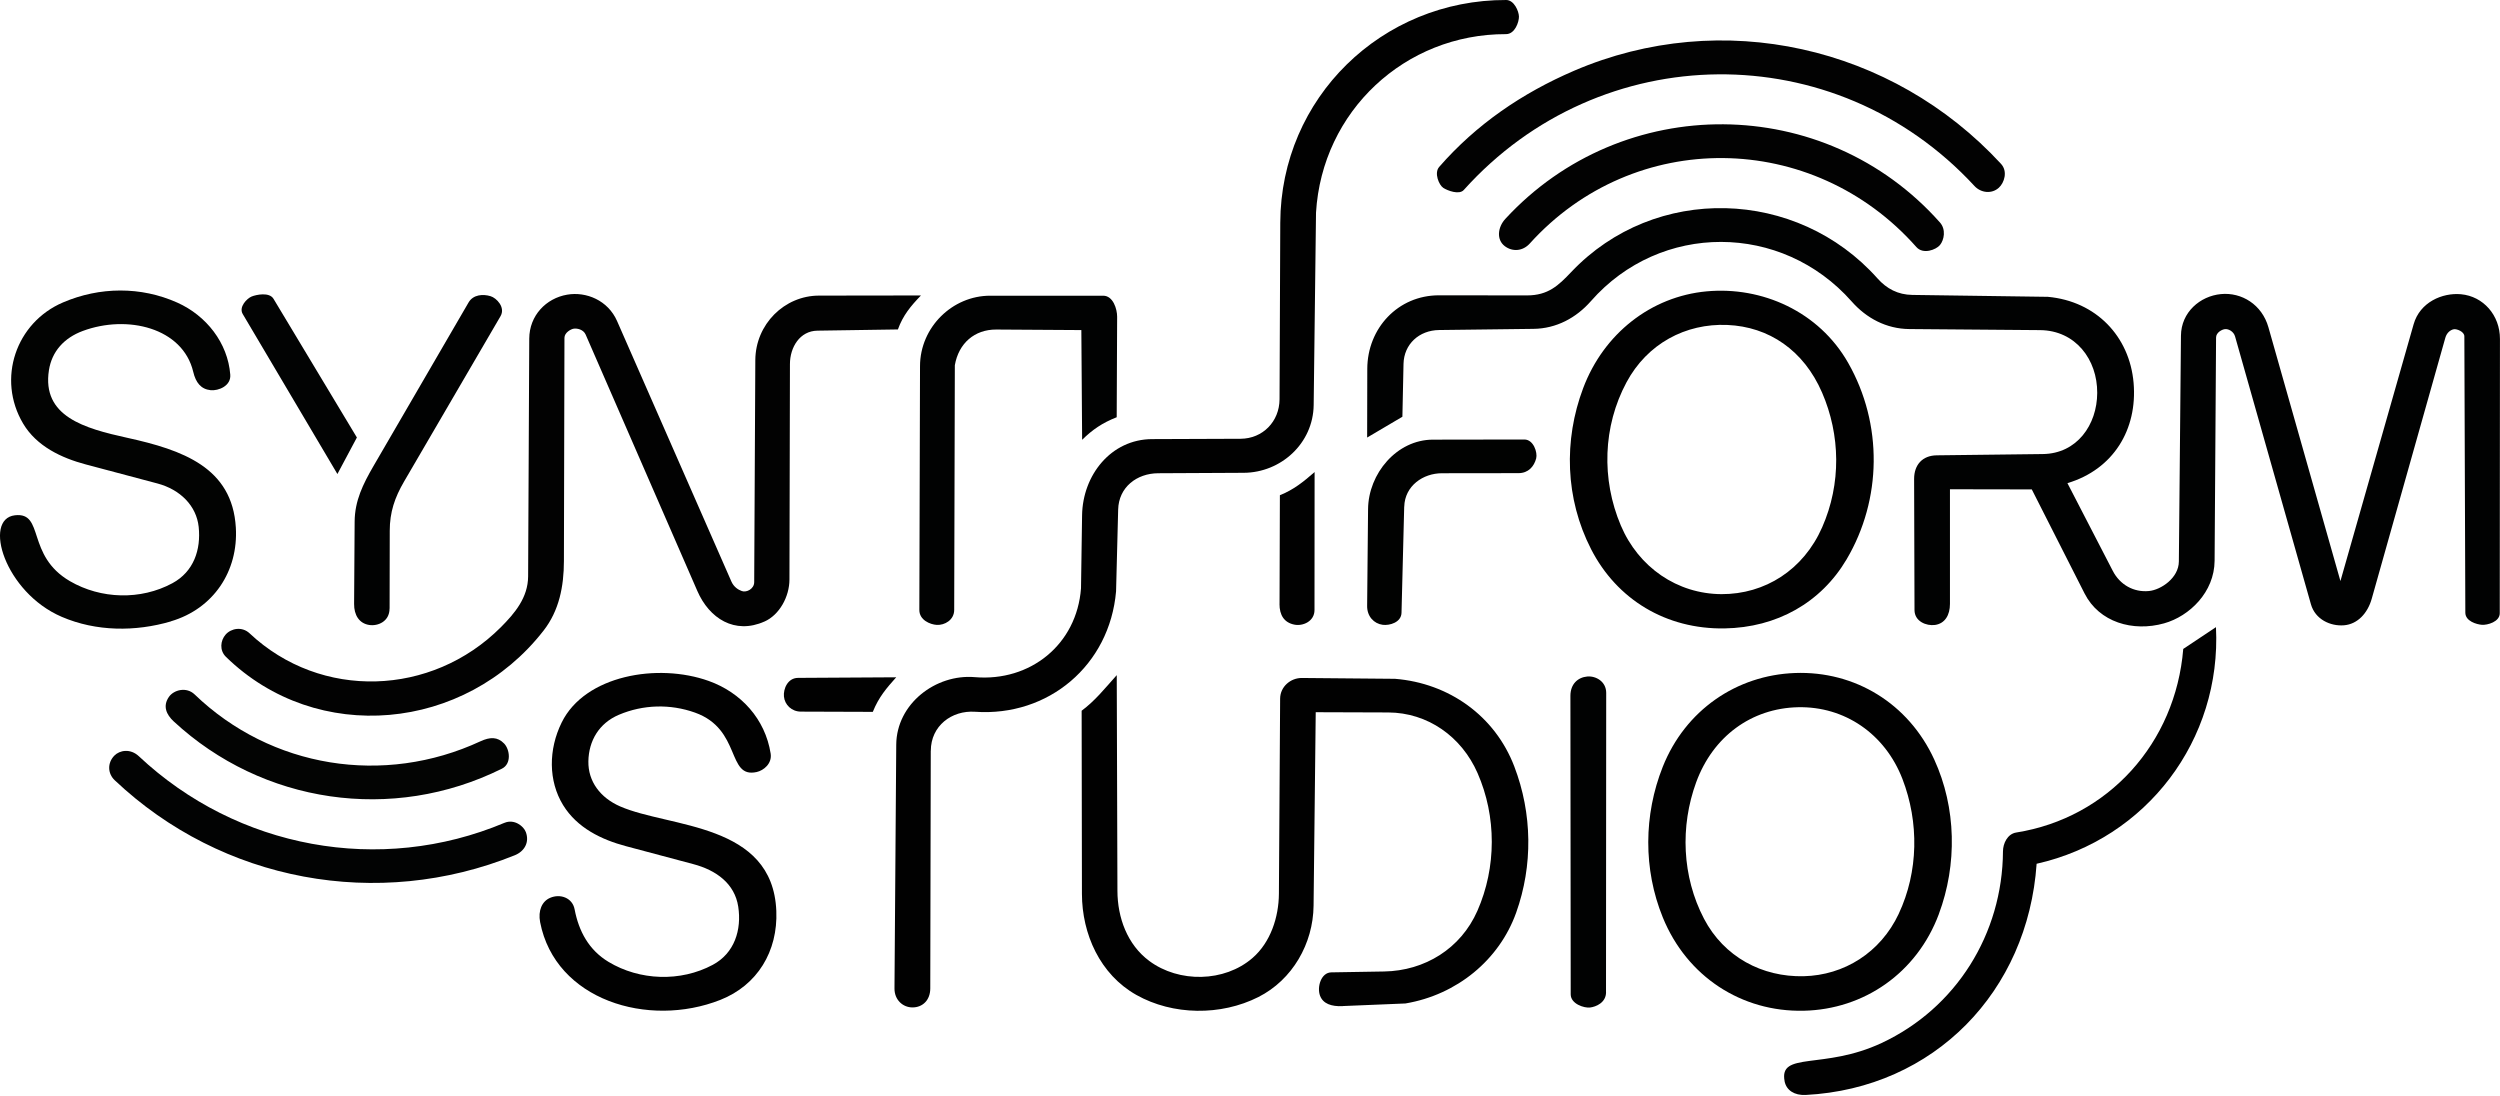
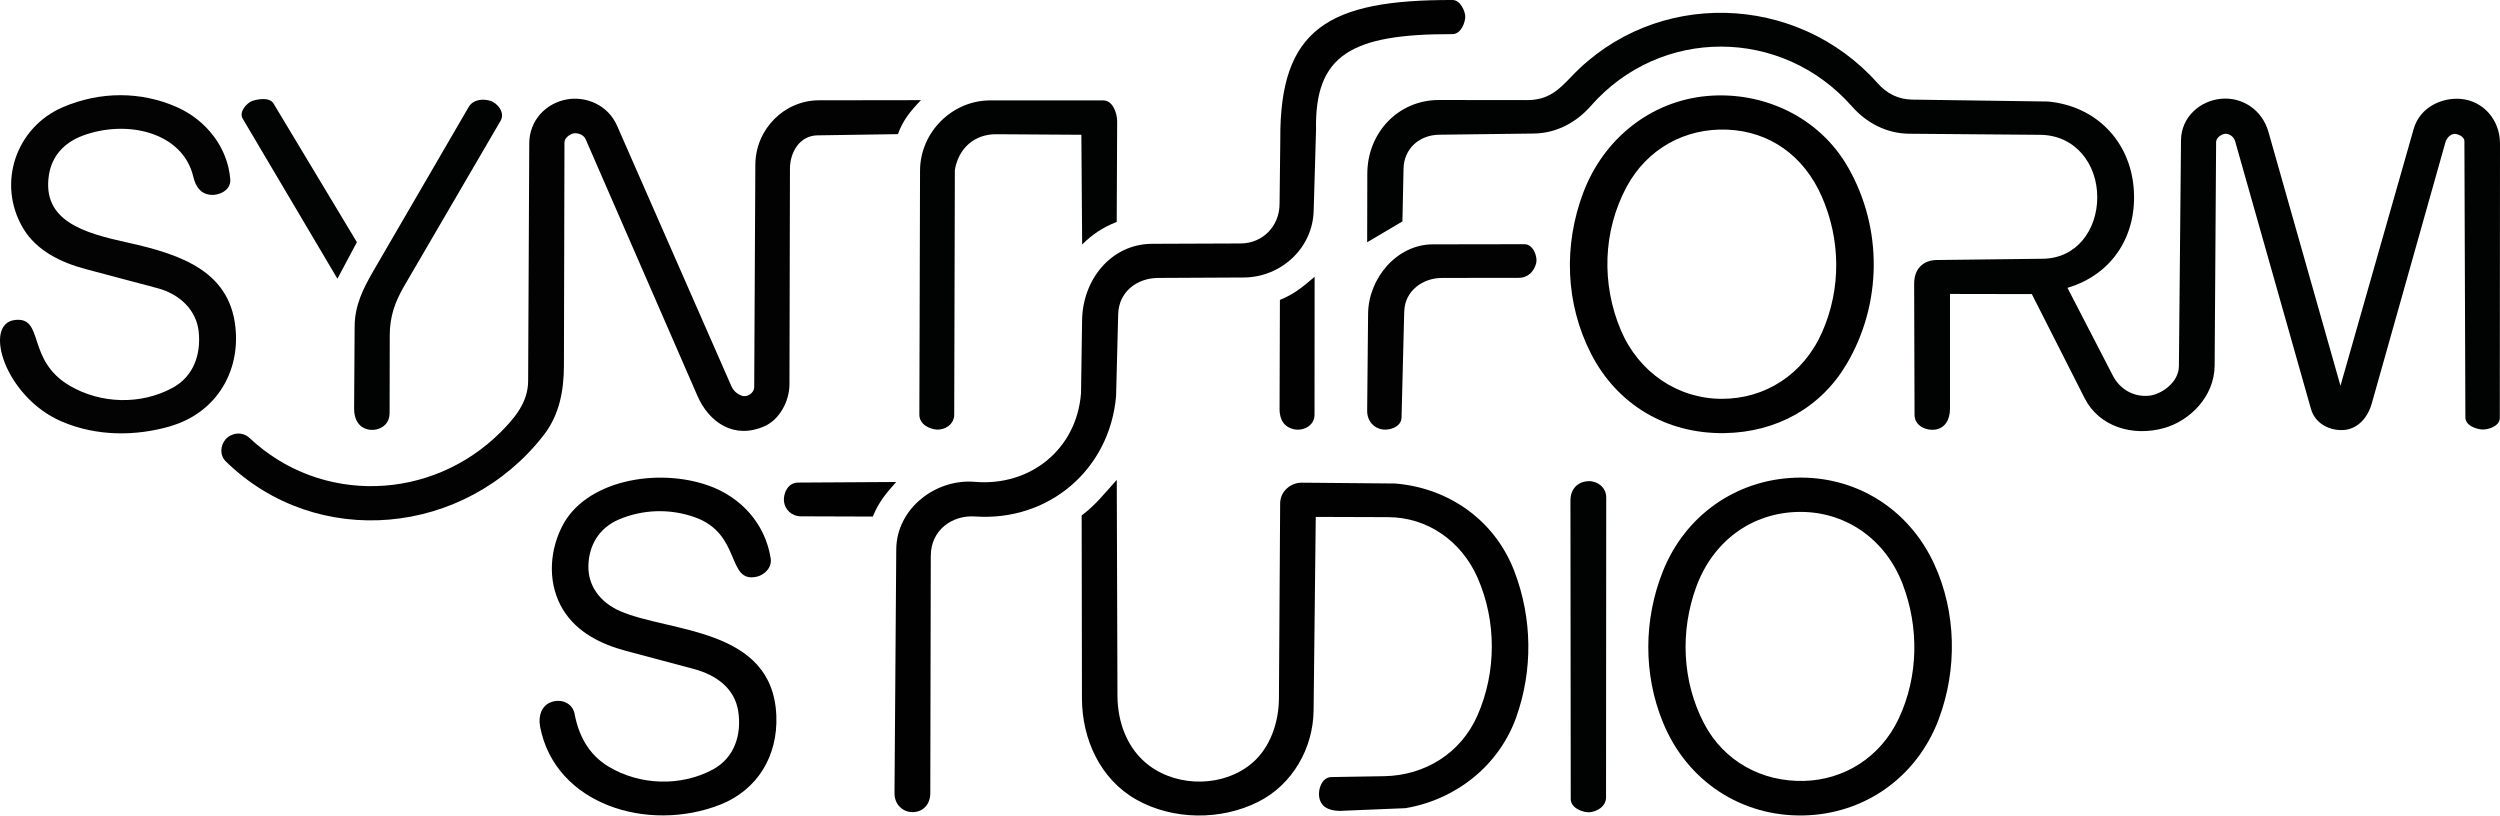
- <svg xmlns="http://www.w3.org/2000/svg" id="Vrstva_1" viewBox="0 0 512 224.26">
+ <svg xmlns="http://www.w3.org/2000/svg" id="Vrstva_1" version="1.1" viewBox="0 0 511.99 167.01">
  <defs>
-     <style>.cls-1{fill:#010202;}.cls-2{fill:#010101;}.cls-3{fill:#030403;}.cls-4{fill:#010201;}.cls-5{fill:#020302;}.cls-6{fill:#020202;}.cls-7{fill:#020303;}</style>
+     <style>
+       .st0 {
+         fill: #010101;
+       }
+ 
+       .st1 {
+         fill: #020302;
+       }
+ 
+       .st2 {
+         fill: #010201;
+       }
+ 
+       .st3 {
+         fill: #020202;
+       }
+ 
+       .st4 {
+         fill: #020303;
+       }
+ 
+       .st5 {
+         fill: #010202;
+       }
+     </style>
  </defs>
  <g id="Generativní_objekt">
-     <path class="cls-1" d="M426.93,121.56l-10.82-21.33-16.76-.03v23.48c0,2.27-1.01,4.02-3.06,4.31-1.75.24-4.19-.71-4.2-3.05l-.08-26.86c0-2.91,1.73-4.8,4.64-4.83l21.71-.26c7.01-.08,11.12-5.99,11.15-12.51.04-6.85-4.44-12.81-11.71-12.87l-26.77-.22c-4.72-.04-8.8-2.24-11.8-5.64-14.33-16.23-39.18-16.29-53.41-.08-3.01,3.43-7.09,5.63-11.76,5.68l-19.32.24c-4.12.05-7.21,2.9-7.3,6.93l-.23,10.83-7.22,4.26.03-14.07c.02-8.3,6.28-15.07,14.69-15.06l18.02.02c4.34,0,6.45-2.04,9.05-4.78,17.14-18.1,46.24-17.23,62.74,1.31,1.86,2.09,4.17,3.33,7.13,3.37l27.76.39c9.87.91,16.73,8.1,17.55,17.62s-4.12,17.72-13.55,20.54l9.29,17.97c1.46,2.83,4.28,4.43,7.42,4.12,2.45-.24,6.08-2.67,6.11-6.04l.43-46.25c.04-4.81,3.92-8.11,8.18-8.52s8.41,2.15,9.73,6.79l14.75,51.98,14.99-52.59c1.29-4.53,5.89-6.5,9.7-6.15,4.56.42,7.99,4.29,7.98,9.16l-.04,56.16c0,1.79-2.55,2.46-3.65,2.38s-3.39-.74-3.4-2.48l-.2-56.6c0-.97-1.57-1.56-2.16-1.45-.66.12-1.44.68-1.74,1.76l-15.06,53.4c-.85,3.03-2.93,5.25-5.7,5.47s-5.88-1.2-6.76-4.3l-15.54-54.86c-.3-1.04-1.36-1.56-2.03-1.5s-1.86.71-1.86,1.73l-.3,45.71c-.04,6.43-5.15,11.37-10.34,12.82-6.41,1.8-13.31-.24-16.28-6.1Z" />
-     <path class="cls-6" d="M156.58,127.28c-6.12,2.74-11.33-.65-13.76-6.24l-22.88-52.52c-.46-1.05-1.74-1.31-2.43-1.21-.62.09-1.9.82-1.91,1.87l-.11,45.72c-.01,5.21-.98,10.16-4.17,14.25-16.09,20.67-46.41,23.56-65.04,5.38-1.38-1.35-1.13-3.35-.08-4.56,1.13-1.3,3.38-1.71,4.91-.27,14.61,13.74,37.31,12.94,51.47-1.25,2.84-2.85,5.56-6.06,5.58-10.42l.23-48.67c.02-4.75,3.46-8.27,7.75-9.01,3.92-.68,8.38,1.16,10.24,5.41l23.41,53.34c.48,1.09,1.37,1.68,2.14,1.95.97.35,2.52-.45,2.53-1.81l.23-45.48c.04-7.37,5.97-13.21,13.03-13.22l20.89-.03c-2.11,2.19-3.68,4.08-4.72,6.96l-16.48.25c-3.61.05-5.62,3.4-5.63,6.82l-.1,44.12c0,3.55-2.06,7.27-5.11,8.63Z" />
-     <path class="cls-2" d="M190.62,153.76l-.1,48.66c0,2.4-1.56,3.91-3.66,3.9-1.91,0-3.69-1.5-3.67-3.9l.36-49.91c.06-8.39,8.1-14.51,16.08-13.83,11.39.97,20.9-6.7,21.76-18.19l.22-14.95c.12-8.24,5.92-15.58,14.35-15.61l18.11-.07c4.54-.02,7.96-3.54,7.98-8.09l.15-36.17C262.3,20.04,283.01-.06,308.47,0c1.62,0,2.59,2.3,2.61,3.39s-.81,3.6-2.65,3.6c-20.67-.05-37.67,15.76-38.91,36.56l-.48,39.41c-.1,7.86-6.72,13.83-14.32,13.87l-17.52.09c-4.39.02-8.09,2.86-8.2,7.44l-.43,16.75c-1.31,15.13-13.85,25.71-28.88,24.66-4.77-.33-9.05,2.88-9.06,7.98Z" />
-     <path class="cls-2" d="M275.02,206.06c-2.38.1-4.06-.5-4.68-2.15-.65-1.73.19-4.74,2.32-4.77l10.81-.18c8.33-.14,15.7-4.69,19.1-12.42,3.92-8.9,3.93-19.32.04-28.2-3.3-7.52-10.24-12.4-18.31-12.43l-14.84-.05-.44,39.64c-.09,7.76-4.33,15.17-11.3,18.69-7.68,3.88-17.51,3.78-24.98-.42s-11.14-12.49-11.16-20.69l-.06-37.52c2.8-2.1,4.59-4.39,7.19-7.29l.14,44.19c.02,5.45,2,10.99,6.53,14.35,6.06,4.5,15.37,4.38,21.13-.61,3.7-3.2,5.38-8.37,5.41-13.16l.25-39.97c.02-2.43,2.14-4.24,4.46-4.22l19.07.17c11.05.89,20.47,7.59,24.43,17.96,3.69,9.64,3.83,20.26.38,29.93s-12.11,16.82-22.68,18.6l-12.82.53Z" />
-     <path class="cls-2" d="M353.18,128.7c-11.95.19-22.03-5.89-27.33-16.24s-5.64-22.28-1.62-32.96c4.22-11.21,13.93-18.78,25.28-19.83s23,4.12,28.99,14.64c7.15,12.55,6.91,28-.31,40.23-5.25,8.89-14.3,13.99-25.01,14.16ZM373.18,107.99c3.94-8.95,3.73-18.93-.02-27.59s-10.89-13.5-19.42-13.85-16.39,3.83-20.64,11.76c-4.83,9.02-5.16,19.85-1.16,29.3,3.64,8.6,11.59,14.03,20.62,14.07,8.91.03,16.79-4.97,20.62-13.69Z" />
-     <path class="cls-2" d="M397.08,187.2c-4.52,12.1-15.36,19.53-27.68,19.8-12.73.28-23.94-7-28.87-19.14-4-9.84-3.91-20.96,0-30.81,4.62-11.62,15.13-18.79,27.11-19.22,12.21-.44,23.21,6.21,28.49,17.71,4.54,9.89,4.73,21.53.94,31.67ZM388.86,187.14c4.05-8.62,4.18-18.74.76-27.61-3.58-9.26-11.86-14.9-21.39-14.69-9.53.21-17.41,5.98-20.85,15.36-3.3,9.02-2.92,19.31,1.6,27.96,4.1,7.83,11.92,11.97,20.41,11.77,8.26-.19,15.72-4.82,19.47-12.78Z" />
-     <path class="cls-2" d="M158.99,186.55c.34,8.29-3.89,15.24-11.47,18.23-14.77,5.82-33.8.04-36.9-15.91-.46-2.38.38-4.28,2.04-4.99,2.11-.91,4.58.01,5.02,2.35.85,4.47,2.91,8.33,6.94,10.76,6.38,3.84,14.73,4.15,21.35.61,4.49-2.4,5.94-7.21,5.22-11.92s-4.49-7.46-9.21-8.71l-13.77-3.67c-5-1.33-10-3.72-12.89-8.42-3.03-4.94-3.02-11.39-.28-16.93,4.75-9.64,19.65-12.23,30.11-8.49,6.6,2.36,11.56,7.77,12.68,14.87.32,2.05-1.43,3.46-2.86,3.78-6.2,1.38-3.05-8.75-12.64-12.17-5.08-1.81-10.62-1.66-15.59.45-4.09,1.74-6.16,5.35-6.24,9.5s2.45,7.5,6.52,9.27c10.13,4.4,31.23,3.29,31.97,21.39Z" />
-     <path class="cls-5" d="M35.01,127.26c-7.27,2.14-15.31,2.1-22.36-.93C.95,121.31-3.55,106.29,3.06,105.53c6.11-.7,2.24,8.24,11.26,13.49,6.33,3.68,14.47,3.94,20.99.42,4.36-2.36,5.87-6.85,5.38-11.53-.46-4.34-3.79-7.65-8.43-8.89l-14.71-3.91c-4.95-1.32-10.05-3.7-12.82-8.37-5.42-9.15-1.48-20.68,8.17-24.8,7.52-3.22,15.93-3.31,23.42.04,5.93,2.66,10.34,8.24,10.84,14.76.18,2.3-2.42,3.33-4.02,3.17-1.99-.2-3.05-1.57-3.56-3.74-2.15-9.07-13.53-11.77-22.63-8.39-3.82,1.42-6.33,4.19-6.93,8.04-1.47,9.47,7.26,11.91,16.03,13.84,11.31,2.49,21.53,6.05,22.25,18.39.53,8.92-4.57,16.62-13.29,19.19Z" />
-     <path class="cls-2" d="M365.49,221.44c-1.21-6.19,8.02-2.28,19.88-7.84,15.27-7.15,24.74-22.36,24.84-39.25.01-1.6.9-3.56,2.72-3.85,18.86-3,32.63-18.33,34.2-37.6l6.7-4.46c1.16,23.04-14.16,43.38-36.73,48.46-1.79,26.12-20.95,45.99-47.32,47.35-2.26.1-3.93-.93-4.3-2.82Z" />
-     <path class="cls-6" d="M404.38,38.1c-28.56-30.92-76.63-30.35-104.6.81-.93,1.04-3.31.14-4.19-.43s-1.93-3.05-.85-4.29c7.61-8.73,17.01-15.13,27.63-19.7,30.26-13,65.16-5.08,87.44,19.07,1.43,1.55.66,3.89-.45,4.89-1.48,1.34-3.69,1.05-4.99-.36Z" />
-     <path class="cls-1" d="M221.46,67.6l-17.41-.11c-4.47-.03-7.73,2.83-8.5,7.31l-.13,50.1c0,2.09-1.98,3.17-3.56,3.08-1.37-.08-3.59-.99-3.58-3.07l.14-49.94c.02-7.96,6.63-14.41,14.37-14.41h23.14c2.04,0,2.86,2.73,2.86,4.31l-.09,20.58c-2.99,1.17-5,2.58-7.08,4.62l-.16-22.47Z" />
-     <path class="cls-6" d="M392.48,50.6c-21.21-23.97-57.81-24.4-79.19-.72-1.41,1.56-3.52,1.74-5.11.53-1.74-1.32-1.46-3.87.11-5.58,24.04-26.08,65.42-25.83,89.01.73,1.28,1.44.86,3.58,0,4.63-.79.95-3.43,1.98-4.82.41Z" />
-     <path class="cls-7" d="M103.31,168.52c2.02-.85,3.94.67,4.39,1.91.76,2.08-.29,3.92-2.26,4.72-28.06,11.34-59.96,5.43-81.94-15.35-1.45-1.37-1.55-3.53-.09-5.04,1.1-1.13,3.29-1.51,5.03.12,20.14,18.91,49.37,24.35,74.86,13.64Z" />
-     <path class="cls-1" d="M79.78,124.63c0,2.66-2.41,3.65-4.19,3.36-2.04-.33-3.09-2.03-3.07-4.32l.11-16.84c.03-4.31,1.73-7.7,3.84-11.35l19.49-33.53c.95-1.64,2.97-1.76,4.51-1.29,1.2.36,3.09,2.27,2.04,4.09l-19.75,33.86c-1.92,3.29-2.94,6.28-2.94,10.1l-.03,15.93Z" />
-     <path class="cls-3" d="M98.4,151.82c1.95-.91,3.49-.95,4.85.46,1.15,1.2,1.57,4.14-.47,5.15-22.41,11.13-49.04,7.15-67.21-9.69-1.5-1.39-2.28-3.14-.98-5.01,1-1.45,3.58-2.13,5.27-.51,15.65,15.06,38.72,18.8,58.55,9.59Z" />
-     <path class="cls-1" d="M328.92,203.2c0,2.15-2.08,3-3.28,3.14s-3.96-.73-3.96-2.7l-.06-61.13c0-2.43,1.53-3.78,3.44-3.96,1.76-.16,3.89,1.01,3.89,3.36l-.04,61.3Z" />
-     <path class="cls-4" d="M287.58,103.77l-.55,21.73c-.05,1.96-2.43,2.65-3.86,2.46-1.79-.24-3.21-1.73-3.18-3.88l.19-19.81c.07-7.28,5.87-14.22,13.28-14.23l18.73-.03c1.88,0,2.73,2.67,2.42,3.87-.43,1.65-1.6,3.02-3.62,3.02l-15.68.02c-3.85,0-7.61,2.57-7.72,6.85Z" />
-     <path class="cls-7" d="M73.09,89.6l-3.99,7.48-19.39-32.77c-.86-1.45.88-3.21,1.84-3.59s3.61-.94,4.46.47l17.08,28.41Z" />
-     <path class="cls-2" d="M262.05,123.67l.07-22.25c2.86-1.15,4.75-2.7,7.11-4.74l-.02,28.25c0,2.34-2.4,3.34-4.1,3-2.1-.41-3.08-1.93-3.07-4.27Z" />
-     <path class="cls-2" d="M178.75,145.79l-14.72-.05c-1.91,0-3.32-1.41-3.48-3.09-.15-1.56.76-3.81,2.89-3.82l20.1-.12c-1.97,2.22-3.55,4.01-4.79,7.08Z" />
+     <path class="st5" d="M426.93,81.56l-10.82-21.33-16.76-.03v23.48c0,2.27-1.01,4.02-3.06,4.31-1.75.24-4.19-.71-4.2-3.05l-.08-26.86c0-2.91,1.73-4.8,4.64-4.83l21.71-.26c7.01-.08,11.12-5.99,11.15-12.51.04-6.85-4.44-12.81-11.71-12.87l-26.77-.22c-4.72-.04-8.8-2.24-11.8-5.64-14.33-16.23-39.18-16.29-53.41-.08-3.01,3.43-7.09,5.63-11.76,5.68l-19.32.24c-4.12.05-7.21,2.9-7.3,6.93l-.23,10.83-7.22,4.26.03-14.07c.02-8.3,6.28-15.07,14.69-15.06l18.02.02c4.34,0,6.45-2.04,9.05-4.78,17.14-18.1,46.24-17.23,62.74,1.31,1.86,2.09,4.17,3.33,7.13,3.37l27.76.39c9.87.91,16.73,8.1,17.55,17.62s-4.12,17.72-13.55,20.54l9.29,17.97c1.46,2.83,4.28,4.43,7.42,4.12,2.45-.24,6.08-2.67,6.11-6.04l.43-46.25c.04-4.81,3.92-8.11,8.18-8.52s8.41,2.15,9.73,6.79l14.75,51.98,14.99-52.59c1.29-4.53,5.89-6.5,9.7-6.15,4.56.42,7.99,4.29,7.98,9.16l-.04,56.16c0,1.79-2.55,2.46-3.65,2.38s-3.39-.74-3.4-2.48l-.2-56.6c0-.97-1.57-1.56-2.16-1.45-.66.12-1.44.68-1.74,1.76l-15.06,53.4c-.85,3.03-2.93,5.25-5.7,5.47-2.77.22-5.88-1.2-6.76-4.3l-15.54-54.86c-.3-1.04-1.36-1.56-2.03-1.5s-1.86.71-1.86,1.73l-.3,45.71c-.04,6.43-5.15,11.37-10.34,12.82-6.41,1.8-13.31-.24-16.28-6.1h0Z" />
+     <path class="st3" d="M156.58,87.28c-6.12,2.74-11.33-.65-13.76-6.24l-22.88-52.52c-.46-1.05-1.74-1.31-2.43-1.21-.62.09-1.9.82-1.91,1.87l-.11,45.72c-.01,5.21-.98,10.16-4.17,14.25-16.09,20.67-46.41,23.56-65.04,5.38-1.38-1.35-1.13-3.35-.08-4.56,1.13-1.3,3.38-1.71,4.91-.27,14.61,13.74,37.31,12.94,51.47-1.25,2.84-2.85,5.56-6.06,5.58-10.42l.23-48.67c.02-4.75,3.46-8.27,7.75-9.01,3.92-.68,8.38,1.16,10.24,5.41l23.41,53.34c.48,1.09,1.37,1.68,2.14,1.95.97.35,2.52-.45,2.53-1.81l.23-45.48c.04-7.37,5.97-13.21,13.03-13.22l20.89-.03c-2.11,2.19-3.68,4.08-4.72,6.96l-16.48.25c-3.61.05-5.62,3.4-5.63,6.82l-.1,44.12c0,3.55-2.06,7.27-5.11,8.63h.01Z" />
+     <path class="st0" d="M190.62,113.76l-.1,48.66c0,2.4-1.56,3.91-3.66,3.9-1.91,0-3.69-1.5-3.67-3.9l.36-49.91c.06-8.39,8.1-14.51,16.08-13.83,11.39.97,20.9-6.7,21.76-18.19l.22-14.95c.12-8.24,5.92-15.58,14.35-15.61l18.11-.07c4.54-.02,7.96-3.54,7.98-8.09l.15-13.17C262.04,5.85,272.01-.06,297.47,0c1.62,0,2.59,2.3,2.61,3.39.02,1.09-.81,3.6-2.65,3.6-20.67-.05-28.2,4.22-27.91,19.56l-.48,16.41c-.1,7.86-6.72,13.83-14.32,13.87l-17.52.09c-4.39.02-8.09,2.86-8.2,7.44l-.43,16.75c-1.31,15.13-13.85,25.71-28.88,24.66-4.77-.33-9.05,2.88-9.06,7.98h0Z" />
+     <path class="st0" d="M275.02,166.06c-2.38.1-4.06-.5-4.68-2.15-.65-1.73.19-4.74,2.32-4.77l10.81-.18c8.33-.14,15.7-4.69,19.1-12.42,3.92-8.9,3.93-19.32.04-28.2-3.3-7.52-10.24-12.4-18.31-12.43l-14.84-.05-.44,39.64c-.09,7.76-4.33,15.17-11.3,18.69-7.68,3.88-17.51,3.78-24.98-.42s-11.14-12.49-11.16-20.69l-.06-37.52c2.8-2.1,4.59-4.39,7.19-7.29l.14,44.19c.02,5.45,2,10.99,6.53,14.35,6.06,4.5,15.37,4.38,21.13-.61,3.7-3.2,5.38-8.37,5.41-13.16l.25-39.97c.02-2.43,2.14-4.24,4.46-4.22l19.07.17c11.05.89,20.47,7.59,24.43,17.96,3.69,9.64,3.83,20.26.38,29.93s-12.11,16.82-22.68,18.6l-12.82.53v.02Z" />
+     <path class="st0" d="M353.18,88.7c-11.95.19-22.03-5.89-27.33-16.24s-5.64-22.28-1.62-32.96c4.22-11.21,13.93-18.78,25.28-19.83s23,4.12,28.99,14.64c7.15,12.55,6.91,28-.31,40.23-5.25,8.89-14.3,13.99-25.01,14.16ZM373.18,67.99c3.94-8.95,3.73-18.93-.02-27.59s-10.89-13.5-19.42-13.85-16.39,3.83-20.64,11.76c-4.83,9.02-5.16,19.85-1.16,29.3,3.64,8.6,11.59,14.03,20.62,14.07,8.91.03,16.79-4.97,20.62-13.69h0Z" />
+     <path class="st0" d="M397.08,147.2c-4.52,12.1-15.36,19.53-27.68,19.8-12.73.28-23.94-7-28.87-19.14-4-9.84-3.91-20.96,0-30.81,4.62-11.62,15.13-18.79,27.11-19.22,12.21-.44,23.21,6.21,28.49,17.71,4.54,9.89,4.73,21.53.94,31.67h0ZM388.86,147.14c4.05-8.62,4.18-18.74.76-27.61-3.58-9.26-11.86-14.9-21.39-14.69-9.53.21-17.41,5.98-20.85,15.36-3.3,9.02-2.92,19.31,1.6,27.96,4.1,7.83,11.92,11.97,20.41,11.77,8.26-.19,15.72-4.82,19.47-12.78h0Z" />
+     <path class="st0" d="M158.99,146.55c.34,8.29-3.89,15.24-11.47,18.23-14.77,5.82-33.8.04-36.9-15.91-.46-2.38.38-4.28,2.04-4.99,2.11-.91,4.58,0,5.02,2.35.85,4.47,2.91,8.33,6.94,10.76,6.38,3.84,14.73,4.15,21.35.61,4.49-2.4,5.94-7.21,5.22-11.92s-4.49-7.46-9.21-8.71l-13.77-3.67c-5-1.33-10-3.72-12.89-8.42-3.03-4.94-3.02-11.39-.28-16.93,4.75-9.64,19.65-12.23,30.11-8.49,6.6,2.36,11.56,7.77,12.68,14.87.32,2.05-1.43,3.46-2.86,3.78-6.2,1.38-3.05-8.75-12.64-12.17-5.08-1.81-10.62-1.66-15.59.45-4.09,1.74-6.16,5.35-6.24,9.5s2.45,7.5,6.52,9.27c10.13,4.4,31.23,3.29,31.97,21.39h0Z" />
+     <path class="st1" d="M35.01,87.26c-7.27,2.14-15.31,2.1-22.36-.93C.95,81.31-3.55,66.29,3.06,65.53c6.11-.7,2.24,8.24,11.26,13.49,6.33,3.68,14.47,3.94,20.99.42,4.36-2.36,5.87-6.85,5.38-11.53-.46-4.34-3.79-7.65-8.43-8.89l-14.71-3.91c-4.95-1.32-10.05-3.7-12.82-8.37-5.42-9.15-1.48-20.68,8.17-24.8,7.52-3.22,15.93-3.31,23.42.04,5.93,2.66,10.34,8.24,10.84,14.76.18,2.3-2.42,3.33-4.02,3.17-1.99-.2-3.05-1.57-3.56-3.74-2.15-9.07-13.53-11.77-22.63-8.39-3.82,1.42-6.33,4.19-6.93,8.04-1.47,9.47,7.26,11.91,16.03,13.84,11.31,2.49,21.53,6.05,22.25,18.39.53,8.92-4.57,16.62-13.29,19.19v.02Z" />
+     <path class="st5" d="M221.46,27.6l-17.41-.11c-4.47-.03-7.73,2.83-8.5,7.31l-.13,50.1c0,2.09-1.98,3.17-3.56,3.08-1.37-.08-3.59-.99-3.58-3.07l.14-49.94c.02-7.96,6.63-14.41,14.37-14.41h23.14c2.04,0,2.86,2.73,2.86,4.31l-.09,20.58c-2.99,1.17-5,2.58-7.08,4.62l-.16-22.47h0Z" />
+     <path class="st5" d="M79.78,84.63c0,2.66-2.41,3.65-4.19,3.36-2.04-.33-3.09-2.03-3.07-4.32l.11-16.84c.03-4.31,1.73-7.7,3.84-11.35l19.49-33.53c.95-1.64,2.97-1.76,4.51-1.29,1.2.36,3.09,2.27,2.04,4.09l-19.75,33.86c-1.92,3.29-2.94,6.28-2.94,10.1l-.03,15.93h0Z" />
+     <path class="st5" d="M328.92,163.2c0,2.15-2.08,3-3.28,3.14s-3.96-.73-3.96-2.7l-.06-61.13c0-2.43,1.53-3.78,3.44-3.96,1.76-.16,3.89,1.01,3.89,3.36l-.04,61.3h0Z" />
+     <path class="st2" d="M287.58,63.77l-.55,21.73c-.05,1.96-2.43,2.65-3.86,2.46-1.79-.24-3.21-1.73-3.18-3.88l.19-19.81c.07-7.28,5.87-14.22,13.28-14.23l18.73-.03c1.88,0,2.73,2.67,2.42,3.87-.43,1.65-1.6,3.02-3.62,3.02l-15.68.02c-3.85,0-7.61,2.57-7.72,6.85h-.01Z" />
+     <path class="st4" d="M73.09,49.6l-3.99,7.48-19.39-32.77c-.86-1.45.88-3.21,1.84-3.59s3.61-.94,4.46.47l17.08,28.41Z" />
+     <path class="st0" d="M262.05,83.67l.07-22.25c2.86-1.15,4.75-2.7,7.11-4.74l-.02,28.25c0,2.34-2.4,3.34-4.1,3-2.1-.41-3.08-1.93-3.07-4.27h.01Z" />
+     <path class="st0" d="M178.75,105.79l-14.72-.05c-1.91,0-3.32-1.41-3.48-3.09-.15-1.56.76-3.81,2.89-3.82l20.1-.12c-1.97,2.22-3.55,4.01-4.79,7.08h0Z" />
  </g>
</svg>
